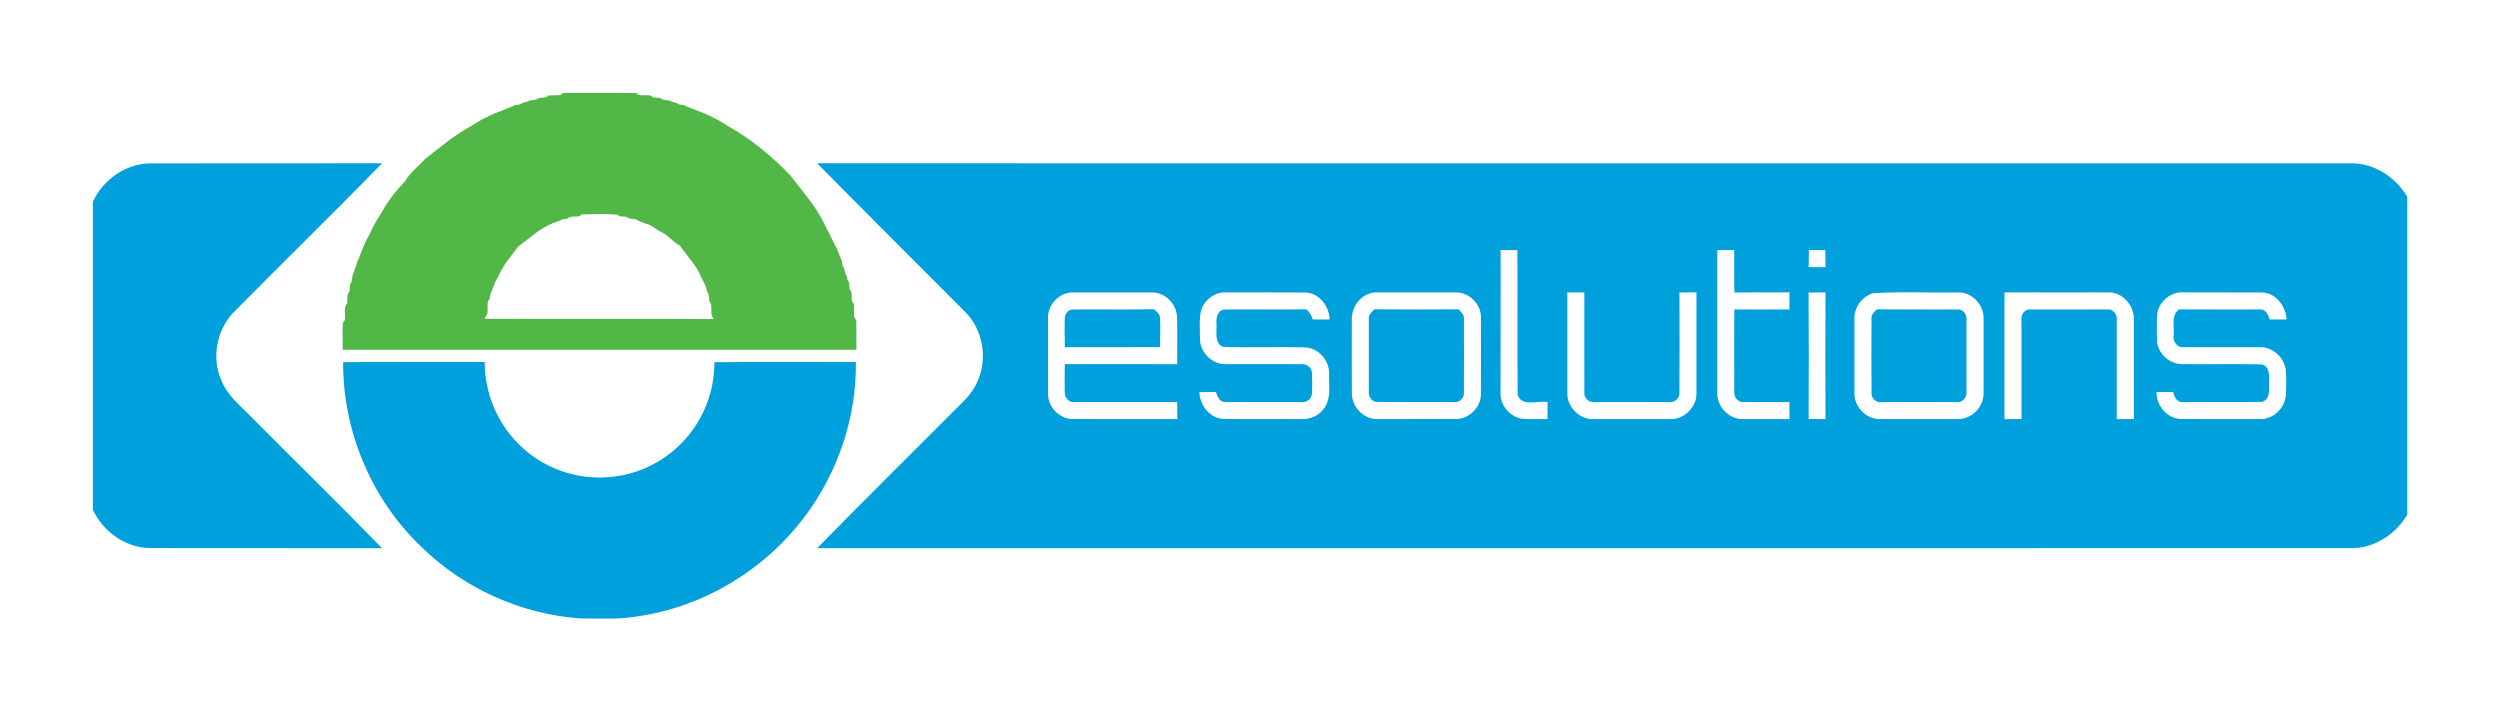
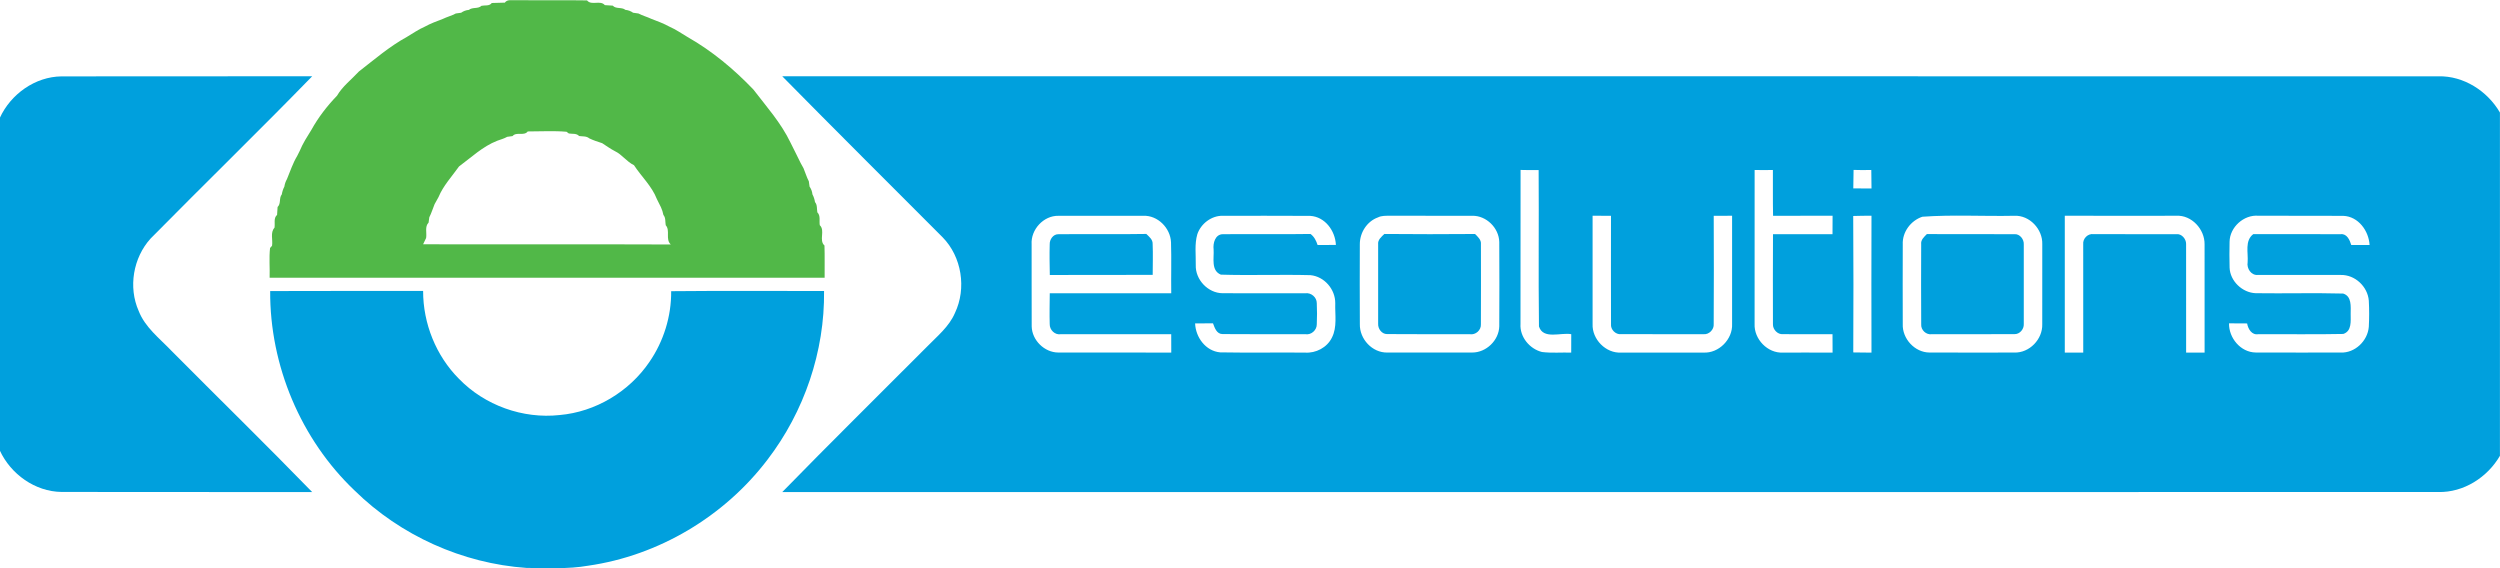
- <svg xmlns="http://www.w3.org/2000/svg" version="1.1" viewBox="552 3138 7229 2057" width="7229" height="2057" style="display:block">
+ <svg xmlns="http://www.w3.org/2000/svg" version="1.1" viewBox="821 3406 6692 1520" width="6692" height="1520" style="display:block">
  <defs>
    <style type="text/css">  .fil0 {fill:none} .fil2 {fill:#00A0DD;fill-rule:nonzero} .fil1 {fill:#51B848;fill-rule:nonzero}  </style>
  </defs>
  <path class="fil1" d="M2172.31 3413.06c7.15,-10.04 20.36,-5.36 30.61,-6.6 63.14,0.69 126.35,-0.41 189.49,0.62 11.83,14.72 35.43,-1.65 47.6,12.66 7.02,0.48 14.1,0.89 21.18,1.37 8.87,9.7 23.94,3.24 33.84,11.28 7.63,0.76 14.51,3.3 20.63,7.7 3.57,0.55 10.73,1.52 14.31,2 11.14,5.91 23.45,9.08 34.87,14.51 16.37,6.26 32.81,12.31 48.15,20.77 17.06,7.43 32.26,18.16 48.22,27.58 65.89,37.48 124.08,85.97 176.35,140.58 35.08,45.74 74.28,89.56 99.39,142.1 4.4,9.22 9.01,18.36 13.76,27.51 4.47,9.22 9.01,18.43 13.62,27.58 1.86,3.37 5.57,10.18 7.5,13.55 4.95,11.56 8.32,23.87 14.24,35.01 0.48,3.57 1.44,10.73 2,14.31 4.33,6.12 6.88,13 7.7,20.7 3.44,6.4 5.71,13.28 6.81,20.63 6.6,7.63 4.61,18.22 6.26,27.44 9.22,9.01 4.61,22.97 6.54,34.39 15.2,14.38 -3.17,40.44 12.59,54.48 0.89,28.75 0.2,57.5 0.41,86.25 -495.22,0 -990.44,0 -1485.65,0 0.89,-26.48 -1.86,-53.24 1.17,-79.58l5.3 -6.12c2.61,-15.75 -5.3,-35.35 6.54,-48.14 2.06,-11.42 -3.09,-25.86 6.94,-34.39 0.48,-7.08 0.89,-14.1 1.38,-21.18 9.7,-8.87 3.23,-23.94 11.28,-33.77 1.17,-7.29 3.44,-14.24 6.81,-20.7 1.1,-7.22 3.44,-13.96 7.02,-20.29 8.74,-20.77 15.54,-42.37 27.31,-61.77 1.72,-3.44 5.16,-10.31 6.88,-13.75 8.25,-20.16 20.08,-38.24 31.43,-56.61 18.43,-33.22 41.96,-63.69 68.3,-90.93 14.79,-25.45 38.86,-43.33 58.53,-64.79 41.61,-32.19 81.78,-67.06 128.28,-92.51 15.96,-9.43 31.09,-20.15 48.21,-27.58 15.34,-8.46 31.78,-14.51 48.15,-20.7 11.35,-5.5 23.73,-8.6 34.87,-14.58 3.57,-0.48 10.73,-1.44 14.3,-2 6.12,-4.4 13,-6.94 20.7,-7.63 9.77,-8.05 24.48,-1.99 33.77,-10.94 9.22,-1.99 20.98,1.38 27.51,-7.5 11.62,-0.41 23.25,-0.55 34.94,-0.96l0 0zm61.35 344.8c-9.97,13.14 -30.26,0 -40.72,12.45 -3.58,0.48 -10.73,1.44 -14.31,1.93 -8.25,4.88 -17.74,7.08 -26.62,10.52 -39.13,15.27 -69.26,44.5 -102.35,68.85 -18.98,26.76 -42.16,51.31 -54.89,82.06 -3.37,6.33 -6.88,12.59 -10.45,18.85 -4.95,11.62 -8.26,23.87 -14.17,35.08 -0.48,3.57 -1.44,10.73 -1.93,14.3 -10.73,10.8 -4.26,27.65 -6.6,41.2 -2,4.2 -6.06,12.59 -8.05,16.78 220.99,0.69 441.98,-0.41 662.97,0.55 -15.13,-14.03 -0.62,-37.28 -13.55,-51.59 -1.58,-9.28 0.34,-19.88 -6.19,-27.51 -1.38,-7.15 -3.51,-13.96 -6.54,-20.5 -3.78,-7.22 -7.43,-14.58 -10.94,-21.94 -13.48,-34.87 -41.41,-60.11 -61.28,-90.72 -19.6,-9.29 -31.78,-28.48 -51.17,-37.62 -11.9,-6.12 -22.69,-14.03 -33.91,-21.26 -11.76,-3.71 -23.52,-7.63 -34.6,-12.93 -7.63,-6.6 -18.09,-4.81 -27.24,-6.26 -7.08,-7.91 -18.3,-5.09 -27.51,-6.81l-6.12 -4.61c-34.39,-2.96 -69.33,-0.76 -103.86,-0.83z" />
  <path class="fil2" d="M820.51 3721.61c29.09,-63.56 94.57,-110.46 165.28,-111.15 223.67,-0.48 447.28,0.2 670.95,-0.35 -142.51,146.37 -289.08,288.88 -432.56,434.35 -46.7,51.38 -60.25,130.34 -31.91,194.03 17.06,43.74 55.43,72.84 86.94,105.78 125.59,126.63 253.25,251.11 377.53,378.98 -223.67,-0.62 -447.34,0.2 -671.02,-0.41 -70.7,-0.83 -136.05,-47.53 -165.21,-111.01l0 -890.22z" />
  <path class="fil2" d="M2914.93 3610.19c1477.74,0.28 2955.42,0.07 4433.09,0.07 67.82,-1.58 131.17,39.34 164.8,96.98l0 918.83c-33.63,57.85 -97.19,98.56 -165.07,96.98 -1477.6,0.07 -2955.21,-0.14 -4432.81,0.14 127.86,-131.03 258.27,-259.51 387.44,-389.16 27.24,-27.99 59.09,-53.44 74.83,-90.24 31.43,-66.03 18.23,-150.63 -33.22,-202.83 -143.13,-143.47 -286.88,-286.4 -429.05,-430.77l0 0zm1976.33 250.7c-0.28,137.35 0,274.7 -0.2,412.06 -2.34,34.87 24.48,67.2 57.64,75.31 25.86,3.23 52.07,0.83 78.13,1.58 0,-16.44 0,-32.88 0.07,-49.31 -27.72,-5.16 -75.04,15.13 -86.39,-20.63 -1.79,-139.56 0.14,-279.18 -0.89,-418.73 -16.17,0.2 -32.33,0.27 -48.35,-0.28l0 0zm626.52 0.07c-0.14,137.42 -0.07,274.78 -0.07,412.2 -1.79,40.65 35.01,79.03 76.14,76.62 44.16,0.14 88.38,-0.27 132.61,0.14 -0.2,-16.51 -0.2,-32.95 -0.2,-49.39 -44.3,-0.14 -88.52,0.41 -132.75,-0.07 -14.1,1.38 -27.17,-12.59 -26.69,-26.27 -0.2,-80.47 -0.28,-160.94 0.14,-241.35 53.1,-0.14 106.2,-0.07 159.3,0 0,-16.51 0,-32.94 0.2,-49.38 -53.17,0.27 -106.26,0.14 -159.3,0.2 -0.89,-40.93 -0.2,-81.85 -0.48,-122.7 -16.37,0.48 -32.67,0.48 -48.9,0l0 0zm264.87 -0.14c-0.48,16.51 -0.69,33.02 -0.76,49.52 16.23,0 32.46,0 48.77,0.14 -0.21,-16.51 -0.35,-33.08 -0.55,-49.52 -15.89,0.48 -31.71,0.41 -47.46,-0.14l0 0zm-2200.21 199.33c0.28,73.11 -0.2,146.3 0.2,219.41 0.69,37.07 34.12,70.02 71.26,70.09 100.76,0.28 201.52,0 302.35,0.13 -0.13,-16.44 -0.2,-32.81 -0.13,-49.17 -98.56,-0.07 -197.06,0 -295.55,0 -15.82,2.75 -30.19,-11.63 -29.71,-27.17 -0.82,-27.44 -0.07,-54.96 0.14,-82.47 108.4,0.07 216.8,0 325.19,0.07 -0.69,-45.53 0.83,-91.13 -0.62,-136.59 -1.65,-38.24 -35.7,-72.56 -74.56,-70.84 -75.59,0.07 -151.11,-0.07 -226.7,0.07 -39.89,-0.89 -74.49,36.93 -71.88,76.48l0 0zm443.56 -27.17c-7.77,26.62 -3.65,55.02 -4.19,82.4 -1.38,39.14 32.67,75.31 72.01,75.52 73.66,0.34 147.33,-0.07 221.06,0.13 15.54,-2.33 31.02,10.66 30.88,26.55 0.89,18.71 0.89,37.56 0,56.33 0.28,15.68 -14.79,29.37 -30.54,26.69 -73.87,-0.21 -147.74,0.41 -221.61,-0.35 -15.82,0 -21.19,-16.65 -25.66,-28.82 -15.96,0.14 -31.98,0.14 -47.87,0.34 1.38,37.14 28.27,73.94 66.92,77.45 75.59,1.37 151.32,0 226.98,0.62 29.16,2.13 59.36,-13.48 72.29,-40.1 14.52,-28.27 7.98,-61.49 8.94,-92.03 0.41,-37.14 -29.09,-71.67 -66.44,-75.18 -79.85,-2.06 -159.91,1.1 -239.77,-1.37 -26.96,-10.94 -17.88,-44.64 -19.4,-67.2 -2.13,-16.71 3.99,-40.78 24.63,-41.06 78.2,-0.76 156.54,0.69 234.81,-0.62 9.83,7.29 15.2,18.09 18.91,29.58 16.3,-0.07 32.6,-0.14 48.97,-0.21 -1.65,-37.83 -29.09,-75.52 -68.78,-77.79 -77.93,-0.62 -155.93,-0.07 -233.85,-0.28 -30.26,-0.62 -58.67,20.98 -68.3,49.38l0 0zm483.53 -45.05c-29.51,10.52 -48.7,40.93 -48.56,71.87 -0.28,71.26 -0.35,142.52 0.07,213.77 -1.03,39.75 33.08,76.83 73.46,76.14 75.72,0.07 151.52,0.14 227.25,-0.07 37.48,0.2 71.53,-32.53 72.49,-70.16 0.48,-75.18 0.34,-150.42 0,-225.67 -0.76,-37.55 -34.67,-71.05 -72.43,-70.22 -73.46,-0.14 -146.91,0.2 -220.37,-0.14 -10.73,0.27 -22.01,-0.48 -31.91,4.47l0 0zm574.52 -4.4c0.14,96.64 0,193.2 0,289.84 -1.79,40.72 35.49,78.96 76.62,76.41 73.39,-0.07 146.84,0 220.23,0 40.99,2.27 78.48,-35.7 76.56,-76.55 0,-96.57 -0.14,-193.13 0,-289.7 -16.44,0.07 -32.81,0.07 -49.18,0.14 0.41,96.57 0.55,193.13 -0.07,289.63 1.44,14.65 -12.66,28.89 -27.24,27.24 -73.53,0.14 -147.06,0.14 -220.58,-0.07 -14.58,1.79 -28.61,-12.45 -27.03,-26.89 -0.34,-96.64 -0.07,-193.28 -0.07,-289.98 -16.44,0 -32.88,0 -49.25,-0.07l0 0zm697.64 0.62c0.83,121.74 0.69,243.48 0.14,365.22 16.16,0.34 32.46,0.48 48.76,0.55 -0.34,-122.15 -0.34,-244.31 0,-366.46 -16.37,0 -32.67,0.14 -48.9,0.69l0 0zm185.09 2c-31.09,10.32 -54.06,41.13 -52.48,74.21 -0.2,70.98 -0.27,141.89 0,212.81 -1.79,39.2 32.05,76.35 71.6,76.48 75.59,0.34 151.25,0.07 226.83,0.07 40.58,1.44 76.21,-35.56 74.97,-75.8 0,-71.39 -0.07,-142.86 0.07,-214.25 1.31,-40.1 -33.98,-78 -74.69,-76.07 -82.06,1.72 -164.66,-3.3 -246.3,2.54l0 0zm381.25 -2.68c0,122.15 0,244.31 0,366.46 16.37,-0.14 32.88,-0.14 49.39,-0.14 -0.14,-96.57 -0.21,-193.13 -0.07,-289.7 -1.65,-15.41 12.52,-29.78 28.06,-27.3 73.73,0.07 147.46,-0.14 221.27,0.07 13.96,-1.79 26.34,12.72 26.07,26.07 0.2,96.98 0.07,193.96 0.07,290.94 16.44,-0.07 32.94,-0.14 49.45,-0.07 -0.07,-96.63 0.21,-193.27 -0.07,-289.91 0.55,-40.1 -34.53,-78.62 -75.59,-76.35 -99.53,0.07 -199.05,0.28 -298.58,-0.07l0 0zm441.09 69.81c-0.48,22.97 -0.62,45.94 0.07,68.85 1.1,36.18 34.05,67.41 69.81,68.71 78,1.1 156.2,-1.17 234.2,0.96 23.46,7.3 20.08,34.81 20.08,54.06 -0.07,19.26 3.44,46.63 -19.87,54.06 -75.8,1.58 -151.66,0.28 -227.53,0.62 -17.33,3.03 -27.37,-14.17 -29.78,-28.75 -16.17,-0.2 -32.33,-0.2 -48.43,-0.28 -0.76,39.21 31.09,77.65 71.46,78.07 75.73,0.41 151.52,0.07 227.25,0.14 38.38,1.65 72.49,-31.22 75.45,-68.92 1.24,-23.25 1.24,-46.7 0,-69.95 -2.96,-37.76 -37.07,-69.81 -75.17,-68.85 -73.74,-0.2 -147.4,0.21 -221.13,-0.07 -18.43,2.13 -31.09,-17.2 -28.06,-34.05 1.99,-25.31 -8.32,-57.36 15.13,-75.18 78.07,0.34 156.13,-0.14 234.2,0.14 16.44,-1.72 24.15,15.96 28.06,28.96 16.3,-0.07 32.6,-0.07 49.04,-0.07 -2.2,-37.9 -30.2,-76.48 -70.43,-77.93 -75.66,-0.55 -151.31,0.07 -226.97,-0.28 -39.07,-3.51 -76.9,30.54 -77.38,69.74z" />
  <path class="fil2" d="M3630.87 4060.28c-0.62,-13 9.15,-27.65 23.18,-27.31 78.41,-0.89 156.89,0.69 235.36,-0.76 7.64,7.43 17.61,15 16.99,26.96 1.17,27.44 0.13,55.02 0.13,82.54 -91.82,0.69 -183.64,-0.07 -275.39,0.35 -0.48,-27.24 -1.1,-54.54 -0.28,-81.78z" />
  <path class="fil2" d="M4510.02 4060.21c-1.44,-12.38 8.8,-20.29 16.65,-27.93 80.89,0.83 161.77,0.69 242.72,0.07 7.57,7.7 17.13,15.75 15.75,27.85 0.07,71.12 0.28,142.31 -0.07,213.5 1.1,16.09 -14.17,29.57 -29.92,26.89 -73.8,-0.28 -147.67,0.41 -221.47,-0.35 -14.1,0 -24.49,-14.37 -23.66,-27.79 0,-70.7 0,-141.55 0,-212.26z" />
  <path class="fil2" d="M5978.95 4032.5c78.27,0.76 156.54,-0.07 234.81,0.34 14.1,-0.83 25.38,14.03 24.49,27.51 0.2,70.91 0.2,141.96 0,212.94 0.83,13.62 -10.73,27.51 -24.69,27.1 -73.73,0.41 -147.53,0.07 -221.26,0.21 -15.41,2.41 -29.99,-11.42 -28.61,-26.83 -0.48,-71.26 -0.34,-142.51 -0.07,-213.77 -1.51,-11.97 7.84,-19.88 15.34,-27.51z" />
  <path class="fil2" d="M1544.21 4185.12c136.46,-0.62 272.92,-0.14 409.38,-0.28 -0.14,86.94 34.53,173.6 96.02,235.23 68.85,71.05 171.06,107.71 269.34,96.91 96.02,-8.32 186.33,-62.52 240.39,-142.1 38.1,-55.23 58.87,-122.22 58.26,-189.42 136.39,-1.37 272.85,-0.41 409.24,-0.48 2,161.77 -53.1,323.2 -151.45,451.47 -115.41,151.87 -291.22,256.83 -480.22,283.86 -54.41,9.49 -109.84,5.98 -164.8,5.91 -171.19,-11.9 -337.37,-86.66 -459.87,-206.89 -144.44,-137.22 -227.46,-335.24 -226.29,-534.22z" />
</svg>
